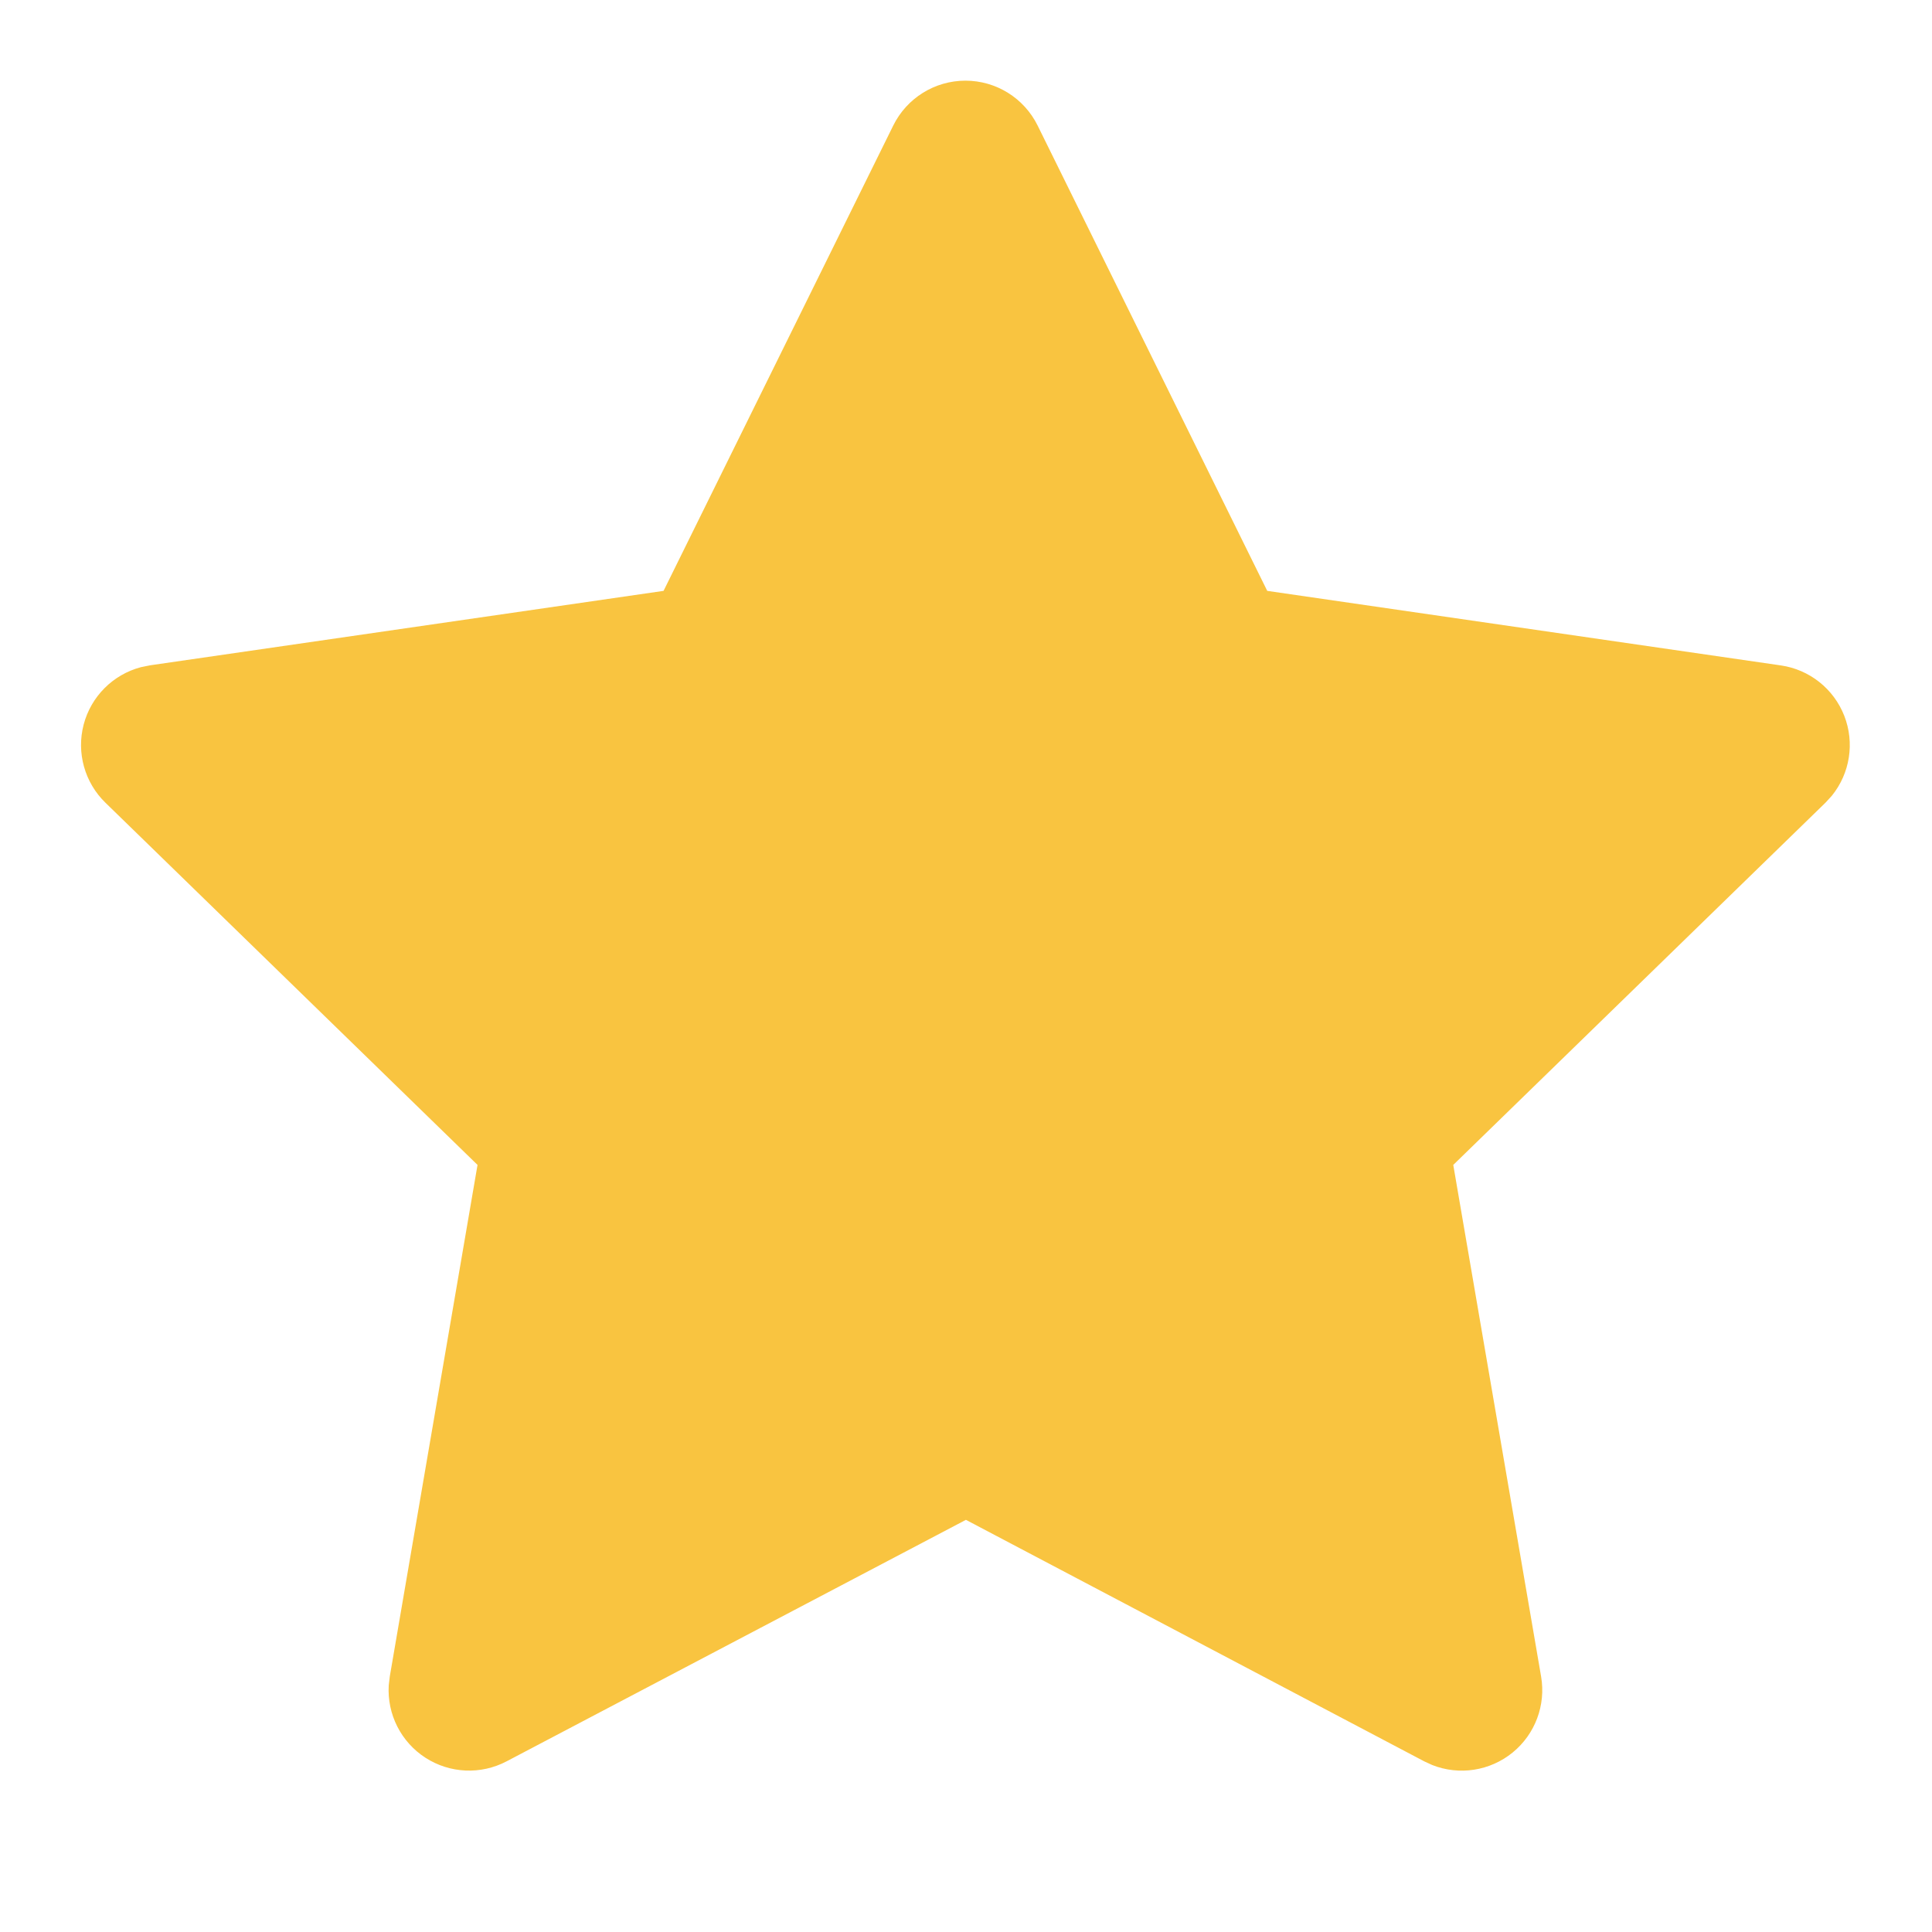
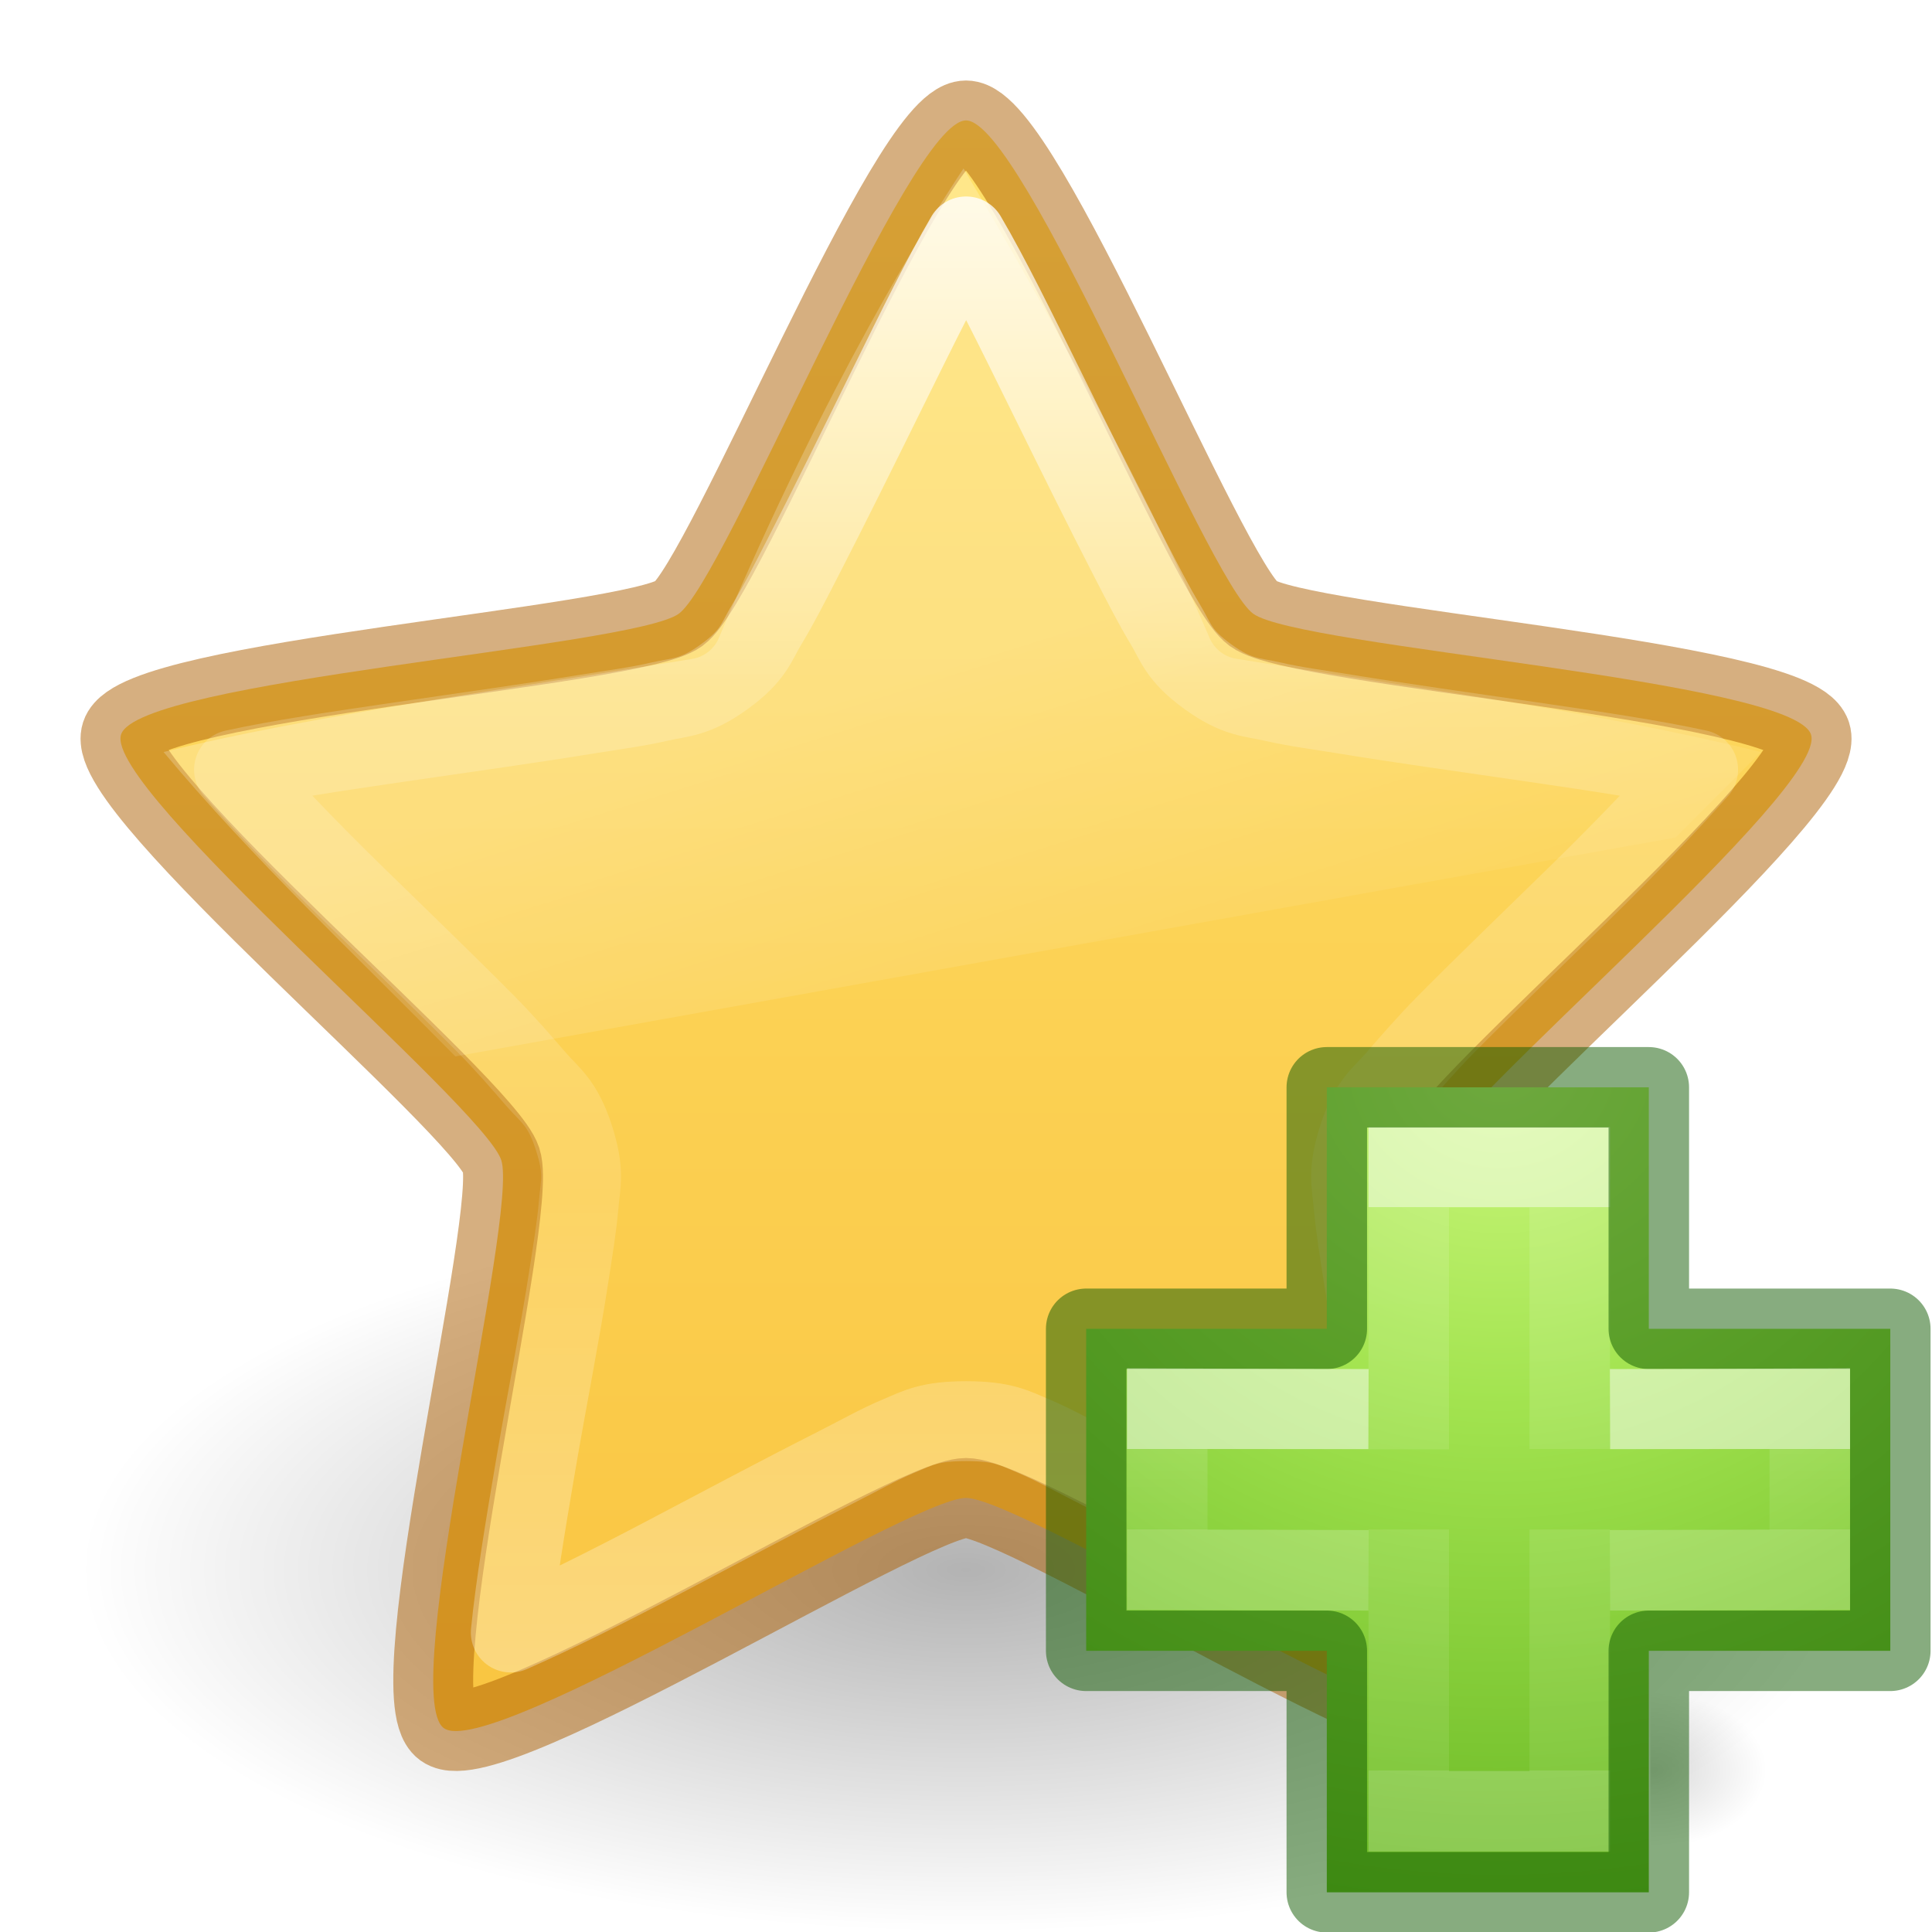
- <svg xmlns="http://www.w3.org/2000/svg" width="24" height="24" viewBox="0 0 24 24" fill="#F9C440">
-   <path d="M8.243 7.34l-6.38 .925l-.113 .023a1 1 0 0 0 -.44 1.684l4.622 4.499l-1.09 6.355l-.013 .11a1 1 0 0 0 1.464 .944l5.706 -3l5.693 3l.1 .046a1 1 0 0 0 1.352 -1.1l-1.091 -6.355l4.624 -4.5l.078 -.085a1 1 0 0 0 -.633 -1.62l-6.38 -.926l-2.852 -5.78a1 1 0 0 0 -1.794 0l-2.853 5.78z" />
+ <svg xmlns="http://www.w3.org/2000/svg" xmlns:xlink="http://www.w3.org/1999/xlink" version="1.1" width="24" height="24" id="svg3874">
+   <defs id="defs3876">
+     <linearGradient id="linearGradient851">
+       <stop style="stop-color:#ffe16b;stop-opacity:1" offset="0" id="stop847" />
+       <stop style="stop-color:#f9c440;stop-opacity:1" offset="1" id="stop849" />
+     </linearGradient>
+     <linearGradient x1="23.47" y1="11.21" x2="23.47" y2="35.051" id="linearGradient2907" xlink:href="#linearGradient3881" gradientUnits="userSpaceOnUse" gradientTransform="matrix(0.7705623,0,0,0.7707784,-4.554279,-6.199358)" />
+     <linearGradient id="linearGradient3881">
+       <stop id="stop3883" style="stop-color:#ffffff;stop-opacity:1" offset="0" />
+       <stop id="stop3885" style="stop-color:#ffffff;stop-opacity:0.235" offset="0.334" />
+       <stop id="stop3887" style="stop-color:#ffffff;stop-opacity:0.157" offset="0.679" />
+       <stop id="stop3889" style="stop-color:#ffffff;stop-opacity:0.392" offset="1" />
+     </linearGradient>
+     <linearGradient x1="11.566" y1="22.292" x2="15.215" y2="33.955" id="linearGradient3683" xlink:href="#linearGradient8265-821-176-38-919-66-249" gradientUnits="userSpaceOnUse" gradientTransform="matrix(0.4893617,0,0,0.4893617,1.713574,-1.2723)" />
+     <linearGradient id="linearGradient8265-821-176-38-919-66-249">
+       <stop id="stop2687" style="stop-color:#ffffff;stop-opacity:0.275" offset="0" />
+       <stop id="stop2689" style="stop-color:#ffffff;stop-opacity:0" offset="1" />
+     </linearGradient>
+     <linearGradient id="linearGradient8838">
+       <stop id="stop8840" style="stop-color:#000000;stop-opacity:1" offset="0" />
+       <stop id="stop8842" style="stop-color:#000000;stop-opacity:0" offset="1" />
+     </linearGradient>
+     <radialGradient cx="62.625" cy="4.625" r="10.625" fx="62.625" fy="4.625" id="radialGradient3872" xlink:href="#linearGradient8838" gradientUnits="userSpaceOnUse" gradientTransform="matrix(1.035294,0,0,0.4235288,-52.8353,17.54118)" />
+     <linearGradient xlink:href="#linearGradient851" id="linearGradient853" x1="12" y1="1.496" x2="12" y2="21.923" gradientUnits="userSpaceOnUse" />
+     <radialGradient gradientTransform="matrix(0,0.5254499,-0.5716256,0,46.19339,-21.12381)" gradientUnits="userSpaceOnUse" xlink:href="#linearGradient3242-7-3-8-0-4-58-06" id="radialGradient3900-3" fy="48.216" fx="65.297" r="31" cy="48.216" cx="65.297" />
+     <linearGradient id="linearGradient3242-7-3-8-0-4-58-06">
+       <stop id="stop3244-5-8-5-6-4-3-8" style="stop-color:#cdf87e;stop-opacity:1" offset="0" />
+       <stop id="stop3246-9-5-1-5-3-0-7" style="stop-color:#a2e34f;stop-opacity:1" offset="0.262" />
+       <stop id="stop3248-7-2-0-7-5-35-9" style="stop-color:#68b723;stop-opacity:1" offset="0.661" />
+       <stop id="stop3250-8-2-8-5-6-40-4" style="stop-color:#1d7e0d;stop-opacity:1" offset="1" />
+     </linearGradient>
+     <linearGradient gradientTransform="matrix(0.2817955,0,0,0.2800956,12.19656,12.01488)" gradientUnits="userSpaceOnUse" xlink:href="#linearGradient4154-3" id="linearGradient3030" y2="35.623" x2="24.139" y1="10.631" x1="24.139" />
+     <linearGradient id="linearGradient4154-3">
+       <stop offset="0" style="stop-color:#ffffff;stop-opacity:1" id="stop4156-4" />
+       <stop offset="0" style="stop-color:#ffffff;stop-opacity:0.235" id="stop4158-4" />
+       <stop offset="1" style="stop-color:#ffffff;stop-opacity:0.157" id="stop4160-52" />
+       <stop offset="1" style="stop-color:#ffffff;stop-opacity:0.392" id="stop4162-8" />
+     </linearGradient>
+     <linearGradient gradientTransform="matrix(0.2817955,0,0,0.2800956,12.17874,12.02218)" gradientUnits="userSpaceOnUse" xlink:href="#linearGradient4333" id="linearGradient3030-1" y2="24.912" x2="24.139" y1="21.342" x1="24.139" />
+     <linearGradient id="linearGradient4333">
+       <stop id="stop4335" style="stop-color:#ffffff;stop-opacity:1" offset="0" />
+       <stop id="stop4337" style="stop-color:#ffffff;stop-opacity:0.235" offset="0" />
+       <stop id="stop4339" style="stop-color:#ffffff;stop-opacity:0.157" offset="1" />
+       <stop id="stop4341" style="stop-color:#ffffff;stop-opacity:0.392" offset="1" />
+     </linearGradient>
+     <radialGradient gradientTransform="matrix(0.01204859,0,0,0.0082353,13.23879,17.98056)" gradientUnits="userSpaceOnUse" xlink:href="#linearGradient8838" id="radialGradient3170" fy="486.648" fx="605.714" r="117.143" cy="486.648" cx="605.714" />
+   </defs>
+   <path style="display:inline;overflow:visible;visibility:visible;opacity:0.3;fill:url(#radialGradient3872);fill-opacity:1;fill-rule:evenodd;stroke:none;stroke-width:1;marker:none" id="path8836" d="M 23,19.5 C 23,21.985 18.075,24 12,24 5.925,24 1,21.985 1,19.5 1,17.015 5.925,15 12,15 c 6.075,0 11,2.015 11,4.5 z" />
+   <path style="display:inline;overflow:visible;visibility:visible;fill:url(#linearGradient853);fill-opacity:1;fill-rule:nonzero;stroke:#ad5f00;stroke-width:0.992;stroke-linecap:butt;stroke-linejoin:round;stroke-miterlimit:4;stroke-dasharray:none;stroke-dashoffset:0;stroke-opacity:0.498;marker:none" id="path1307" d="m 12,1.496 c 0.709,0 2.994,5.711 3.568,6.128 0.574,0.417 6.709,0.826 6.929,1.501 0.219,0.674 -4.504,4.613 -4.723,5.288 -0.219,0.674 1.288,6.638 0.714,7.055 C 17.914,21.884 12.709,18.608 12,18.608 c -0.709,0 -5.914,3.276 -6.487,2.859 C 4.939,21.05 6.446,15.087 6.227,14.412 6.008,13.738 1.284,9.799 1.504,9.124 1.723,8.45 7.859,8.04 8.432,7.624 9.006,7.207 11.291,1.496 12,1.496 Z" />
+   <path style="display:inline;overflow:visible;visibility:visible;opacity:0.8;fill:url(#linearGradient3683);fill-opacity:1;fill-rule:nonzero;stroke:none;stroke-width:1;marker:none;enable-background:accumulate" id="path3681" d="m 11.969,2.093 c -0.457,0.693 -1.68,2.629 -3.031,5.812 a 0.437,0.437 0 0 1 -0.344,0.281 c -2.135,0.348 -4.809,0.717 -6.562,1.156 1.1,1.319 2.393,2.53 3.625,3.781 l 15.156,-2.719 c 0.353,-0.354 0.697,-0.697 1.062,-1.062 -2.051,-0.507 -4.366,-0.808 -6.5,-1.156 a 0.437,0.437 0 0 1 -0.344,-0.25 c -1.039,-2.413 -2.583,-5.037 -3.062,-5.844 z" />
+   <path style="display:inline;overflow:visible;visibility:visible;opacity:0.8;fill:none;stroke:url(#linearGradient2907);stroke-width:0.992;stroke-linecap:butt;stroke-linejoin:round;stroke-miterlimit:4;stroke-dasharray:none;stroke-dashoffset:0;stroke-opacity:1;marker:none" id="path2903" d="m 12,2.937 c -0.289,0.492 -0.618,1.166 -0.969,1.875 -0.362,0.733 -0.747,1.512 -1.063,2.125 -0.158,0.307 -0.298,0.583 -0.438,0.812 -0.139,0.23 -0.163,0.389 -0.531,0.656 -0.368,0.268 -0.551,0.251 -0.812,0.312 -0.262,0.061 -0.565,0.101 -0.906,0.156 -0.682,0.111 -1.502,0.226 -2.312,0.344 -0.774,0.113 -1.506,0.222 -2.062,0.344 0.378,0.426 0.908,0.983 1.469,1.531 0.585,0.571 1.171,1.135 1.656,1.625 0.243,0.245 0.449,0.484 0.625,0.688 0.176,0.203 0.328,0.287 0.469,0.719 0.141,0.433 0.085,0.576 0.062,0.844 -0.023,0.268 -0.072,0.565 -0.125,0.906 -0.105,0.683 -0.268,1.505 -0.406,2.312 -0.132,0.773 -0.256,1.526 -0.312,2.094 0.525,-0.23 1.203,-0.568 1.906,-0.938 0.726,-0.382 1.476,-0.782 2.094,-1.094 0.309,-0.156 0.564,-0.302 0.812,-0.406 0.248,-0.105 0.387,-0.188 0.844,-0.188 0.457,0 0.596,0.083 0.844,0.188 0.248,0.105 0.504,0.25 0.812,0.406 0.618,0.312 1.368,0.712 2.094,1.094 0.703,0.37 1.381,0.708 1.906,0.938 -0.056,-0.568 -0.18,-1.32 -0.312,-2.094 -0.138,-0.807 -0.301,-1.629 -0.406,-2.312 -0.053,-0.342 -0.102,-0.638 -0.125,-0.906 -0.023,-0.268 -0.078,-0.411 0.062,-0.844 0.14,-0.432 0.293,-0.515 0.469,-0.719 0.176,-0.203 0.382,-0.443 0.625,-0.688 0.485,-0.49 1.072,-1.054 1.656,-1.625 0.561,-0.548 1.091,-1.105 1.469,-1.531 -0.557,-0.122 -1.288,-0.231 -2.062,-0.344 -0.81,-0.118 -1.63,-0.233 -2.312,-0.344 -0.341,-0.056 -0.644,-0.095 -0.906,-0.156 -0.262,-0.061 -0.444,-0.045 -0.812,-0.312 -0.368,-0.267 -0.392,-0.426 -0.531,-0.656 -0.139,-0.23 -0.28,-0.506 -0.438,-0.812 -0.316,-0.613 -0.701,-1.392 -1.062,-2.125 -0.35,-0.709 -0.679,-1.383 -0.969,-1.875 z" />
+   <path style="display:inline;overflow:visible;visibility:visible;opacity:0.15;fill:url(#radialGradient3170);fill-opacity:1;fill-rule:nonzero;stroke:none;stroke-width:1;marker:none" id="path2883-7" d="m 20.5,21 c 0,0 0,2 0,2 0.62,0.004 1.5,-0.448 1.5,-1 0,-0.552 -0.692,-1 -1.5,-1 z" />
+   <g id="g4474">
+     <path d="m 16.482,16.507 v -3 h 4 v 3 h 3 v 4 h -3 v 3 h -4 v -3 h -2.989 v -4 z" id="path2262" style="color:#000000;display:inline;overflow:visible;visibility:visible;fill:url(#radialGradient3900-3);fill-opacity:1;fill-rule:nonzero;stroke:none;stroke-width:0.985;marker:none;enable-background:accumulate" />
+     <path d="M 17.5,18.004 V 14.5 h 2 V 18 m 0,1 v 3.5 h -2 V 19" id="path2272" style="display:inline;opacity:0.5;fill:none;stroke:url(#linearGradient3030);stroke-width:1;stroke-linecap:butt;stroke-linejoin:miter;stroke-miterlimit:4;stroke-dasharray:none;stroke-opacity:1" />
+     <path d="m 16.482,16.507 v -3 h 4 v 3 h 3 v 4 h -3 v 3 h -4 v -3 h -2.989 v -4 z" id="path2262-2" style="color:#000000;clip-rule:nonzero;display:inline;overflow:visible;visibility:visible;opacity:0.5;isolation:auto;mix-blend-mode:normal;color-interpolation:sRGB;color-interpolation-filters:linearRGB;solid-color:#000000;solid-opacity:1;fill:none;fill-opacity:1;fill-rule:nonzero;stroke:#0f5a00;stroke-width:1;stroke-linecap:round;stroke-linejoin:round;stroke-miterlimit:4;stroke-dasharray:none;stroke-dashoffset:0;stroke-opacity:1;marker:none;color-rendering:auto;image-rendering:auto;shape-rendering:auto;text-rendering:auto;enable-background:accumulate" />
+     <path d="m 20,17.507 2.482,-0.007 v 2 L 20,19.507 m -3,0 -2.5,-0.007 v -2 l 2.5,0.007" id="path2272-2" style="display:inline;opacity:0.5;fill:none;stroke:url(#linearGradient3030-1);stroke-width:1;stroke-linecap:butt;stroke-linejoin:miter;stroke-miterlimit:4;stroke-dasharray:none;stroke-opacity:1" />
+   </g>
</svg>
